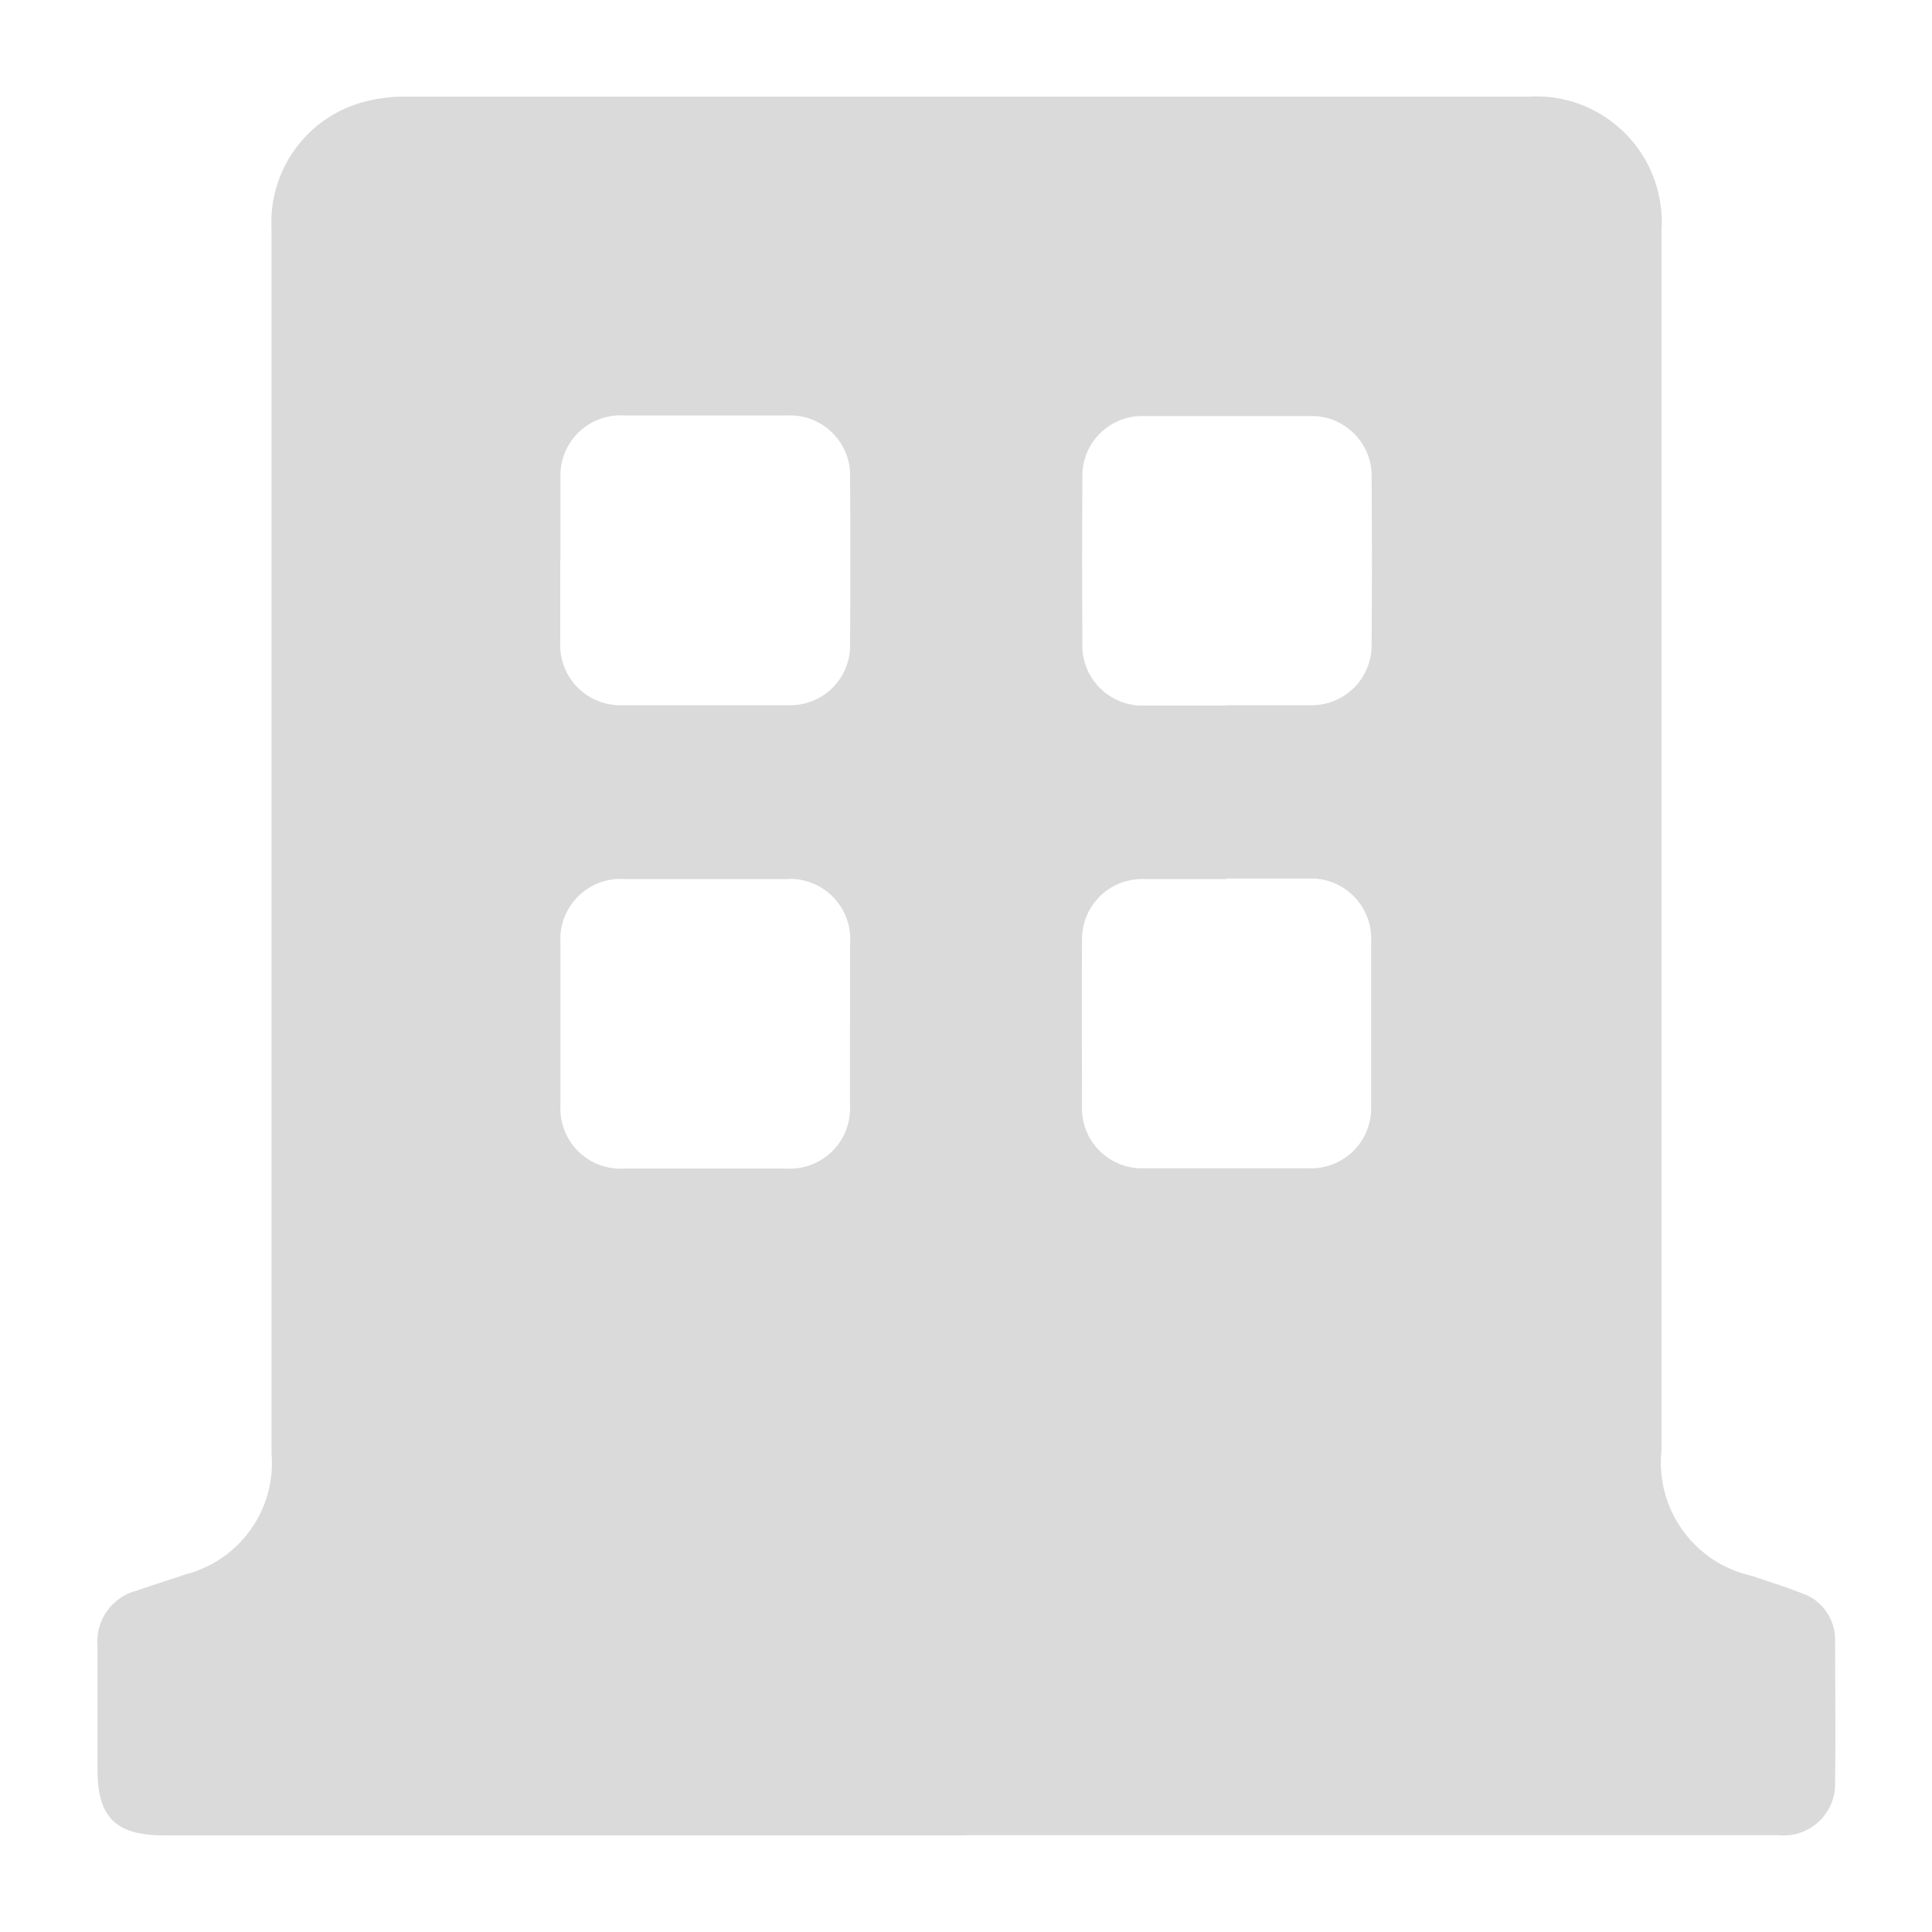
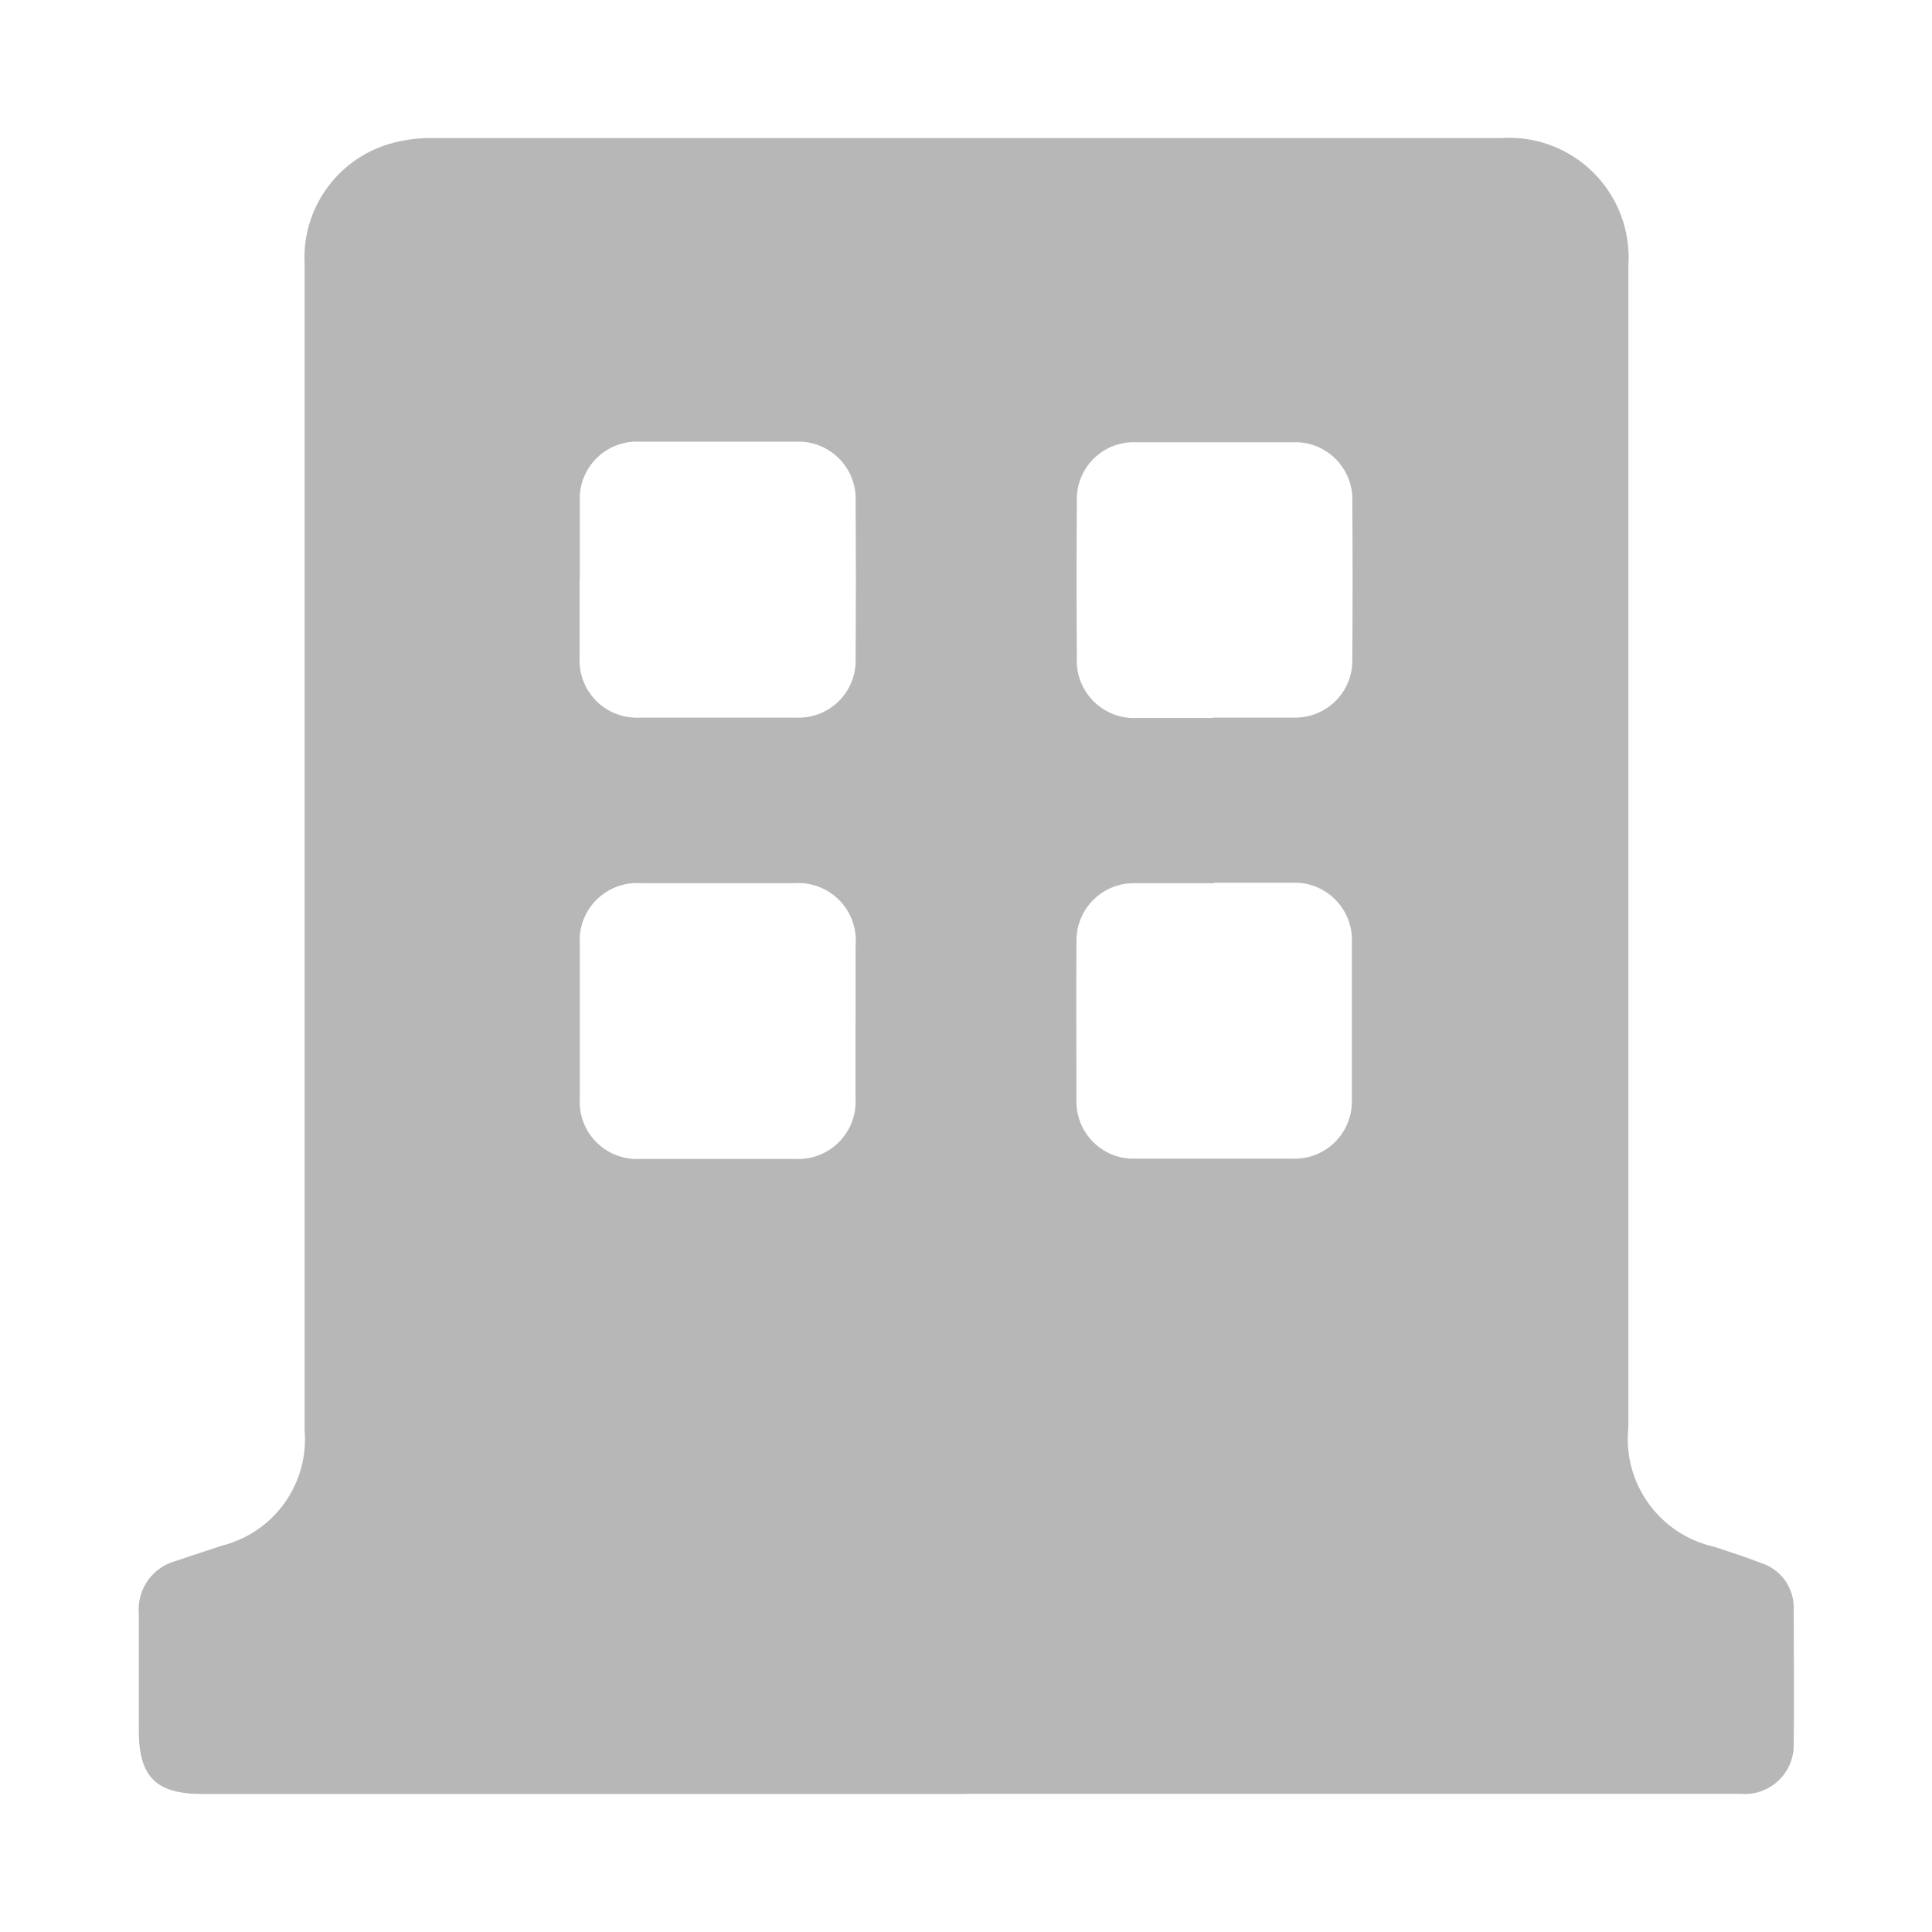
- <svg xmlns="http://www.w3.org/2000/svg" width="20" height="20" viewBox="0 0 20 20">
-   <g id="Company" transform="translate(-1466 -745)">
-     <path id="Path_35379" data-name="Path 35379" d="M10,19h-8.3c-.5,0-.691-.183-.691-.685V17.04a.546.546,0,0,1,.412-.576c.165-.058.332-.109.5-.166a1.192,1.192,0,0,0,.89-1.254V2.372a1.29,1.29,0,0,1,.918-1.307A1.633,1.633,0,0,1,4.183,1H15.824A1.3,1.3,0,0,1,17.2,2.22a1.055,1.055,0,0,1,0,.159V15.013a1.2,1.2,0,0,0,.934,1.3c.17.057.344.112.511.177a.509.509,0,0,1,.352.5c0,.487.007.974,0,1.462a.532.532,0,0,1-.582.546H10M5.8,5.8v.843A.622.622,0,0,0,6.39,7.3a.445.445,0,0,0,.073,0H8.149A.62.62,0,0,0,8.8,6.711a.561.561,0,0,0,0-.058q.006-.852,0-1.7a.622.622,0,0,0-.59-.652.442.442,0,0,0-.063,0H6.462a.622.622,0,0,0-.66.583q0,.036,0,.072V5.8m6.879,1.5h.881a.62.62,0,0,0,.637-.6V6.658q.006-.852,0-1.7a.622.622,0,0,0-.591-.651H11.851a.619.619,0,0,0-.646.592.581.581,0,0,0,0,.059q-.006.841,0,1.685a.624.624,0,0,0,.583.661q.036,0,.072,0h.824M8.8,10.6V9.776A.625.625,0,0,0,8.228,9.1a.553.553,0,0,0-.091,0H6.47a.624.624,0,0,0-.668.577.676.676,0,0,0,0,.09v1.667a.623.623,0,0,0,.582.663.558.558,0,0,0,.071,0H8.141a.623.623,0,0,0,.658-.587.421.421,0,0,0,0-.071V10.6m3.9-1.5h-.861a.622.622,0,0,0-.637.608v.035c-.005.568,0,1.136,0,1.7a.621.621,0,0,0,.589.651h1.757a.622.622,0,0,0,.647-.6.523.523,0,0,0,0-.056V9.755a.624.624,0,0,0-.584-.66c-.024,0-.047,0-.071,0h-.844" transform="translate(1466 745)" fill="#dadada" />
-     <rect id="Rectangle_52875" data-name="Rectangle 52875" width="20" height="20" transform="translate(1466 745)" fill="none" />
+ <svg xmlns="http://www.w3.org/2000/svg" width="21" height="21" viewBox="0 0 21 21">
+   <g id="Company" transform="translate(-1465.5 -744.5)">
+     <path id="Path_35379" data-name="Path 35379" d="M10,19h-8.3c-.5,0-.691-.183-.691-.685V17.04a.546.546,0,0,1,.412-.576c.165-.058.332-.109.5-.166a1.192,1.192,0,0,0,.89-1.254V2.372a1.29,1.29,0,0,1,.918-1.307A1.633,1.633,0,0,1,4.183,1H15.824A1.3,1.3,0,0,1,17.2,2.22a1.055,1.055,0,0,1,0,.159V15.013a1.2,1.2,0,0,0,.934,1.3c.17.057.344.112.511.177a.509.509,0,0,1,.352.5c0,.487.007.974,0,1.462a.532.532,0,0,1-.582.546H10M5.8,5.8v.843A.622.622,0,0,0,6.39,7.3a.445.445,0,0,0,.073,0H8.149A.62.62,0,0,0,8.8,6.711a.561.561,0,0,0,0-.058q.006-.852,0-1.7a.622.622,0,0,0-.59-.652.442.442,0,0,0-.063,0H6.462a.622.622,0,0,0-.66.583q0,.036,0,.072V5.8m6.879,1.5h.881a.62.62,0,0,0,.637-.6V6.658q.006-.852,0-1.7a.622.622,0,0,0-.591-.651H11.851a.619.619,0,0,0-.646.592.581.581,0,0,0,0,.059q-.006.841,0,1.685a.624.624,0,0,0,.583.661q.036,0,.072,0h.824M8.8,10.6V9.776A.625.625,0,0,0,8.228,9.1a.553.553,0,0,0-.091,0H6.47a.624.624,0,0,0-.668.577.676.676,0,0,0,0,.09v1.667a.623.623,0,0,0,.582.663.558.558,0,0,0,.071,0H8.141a.623.623,0,0,0,.658-.587.421.421,0,0,0,0-.071V10.6m3.9-1.5h-.861a.622.622,0,0,0-.637.608v.035c-.005.568,0,1.136,0,1.7a.621.621,0,0,0,.589.651h1.757a.622.622,0,0,0,.647-.6.523.523,0,0,0,0-.056V9.755a.624.624,0,0,0-.584-.66c-.024,0-.047,0-.071,0h-.844" transform="translate(1466 745)" fill="#b7b7b7" stroke="rgba(0,0,0,0)" stroke-width="1" />
+     <rect id="Rectangle_52875" data-name="Rectangle 52875" width="20" height="20" transform="translate(1466 745)" fill="none" stroke="rgba(0,0,0,0)" stroke-width="1" />
  </g>
</svg>
